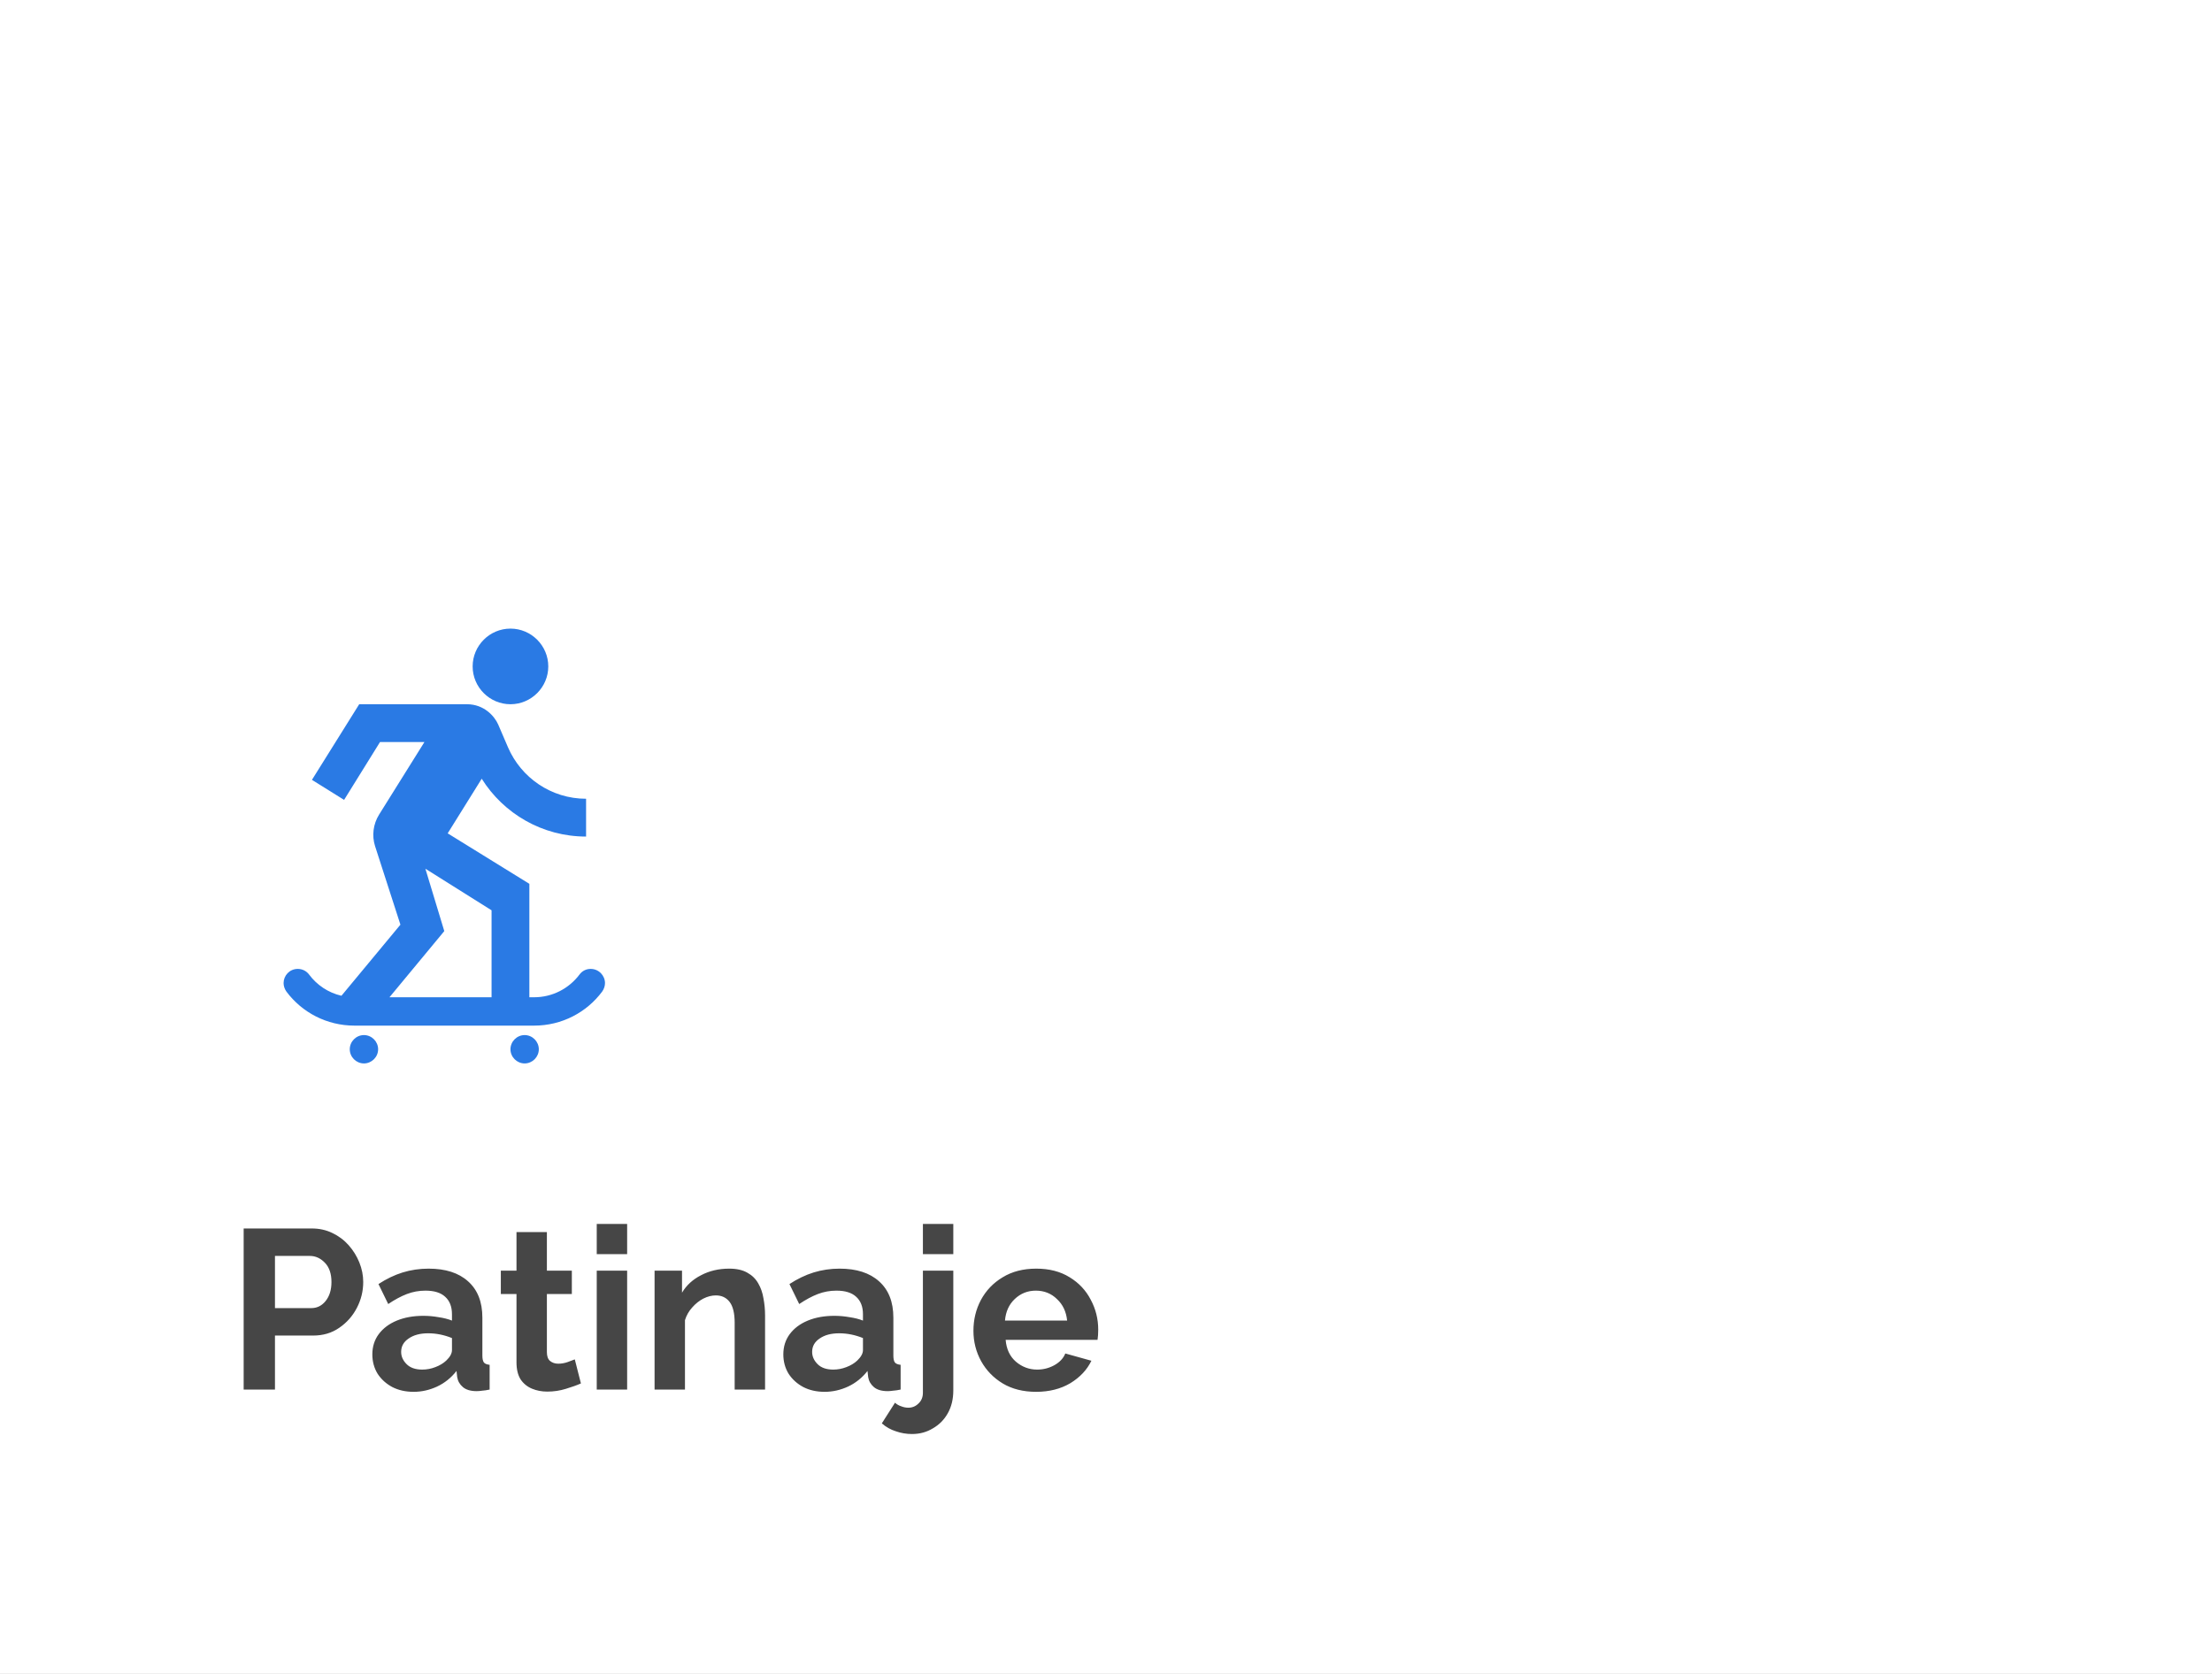
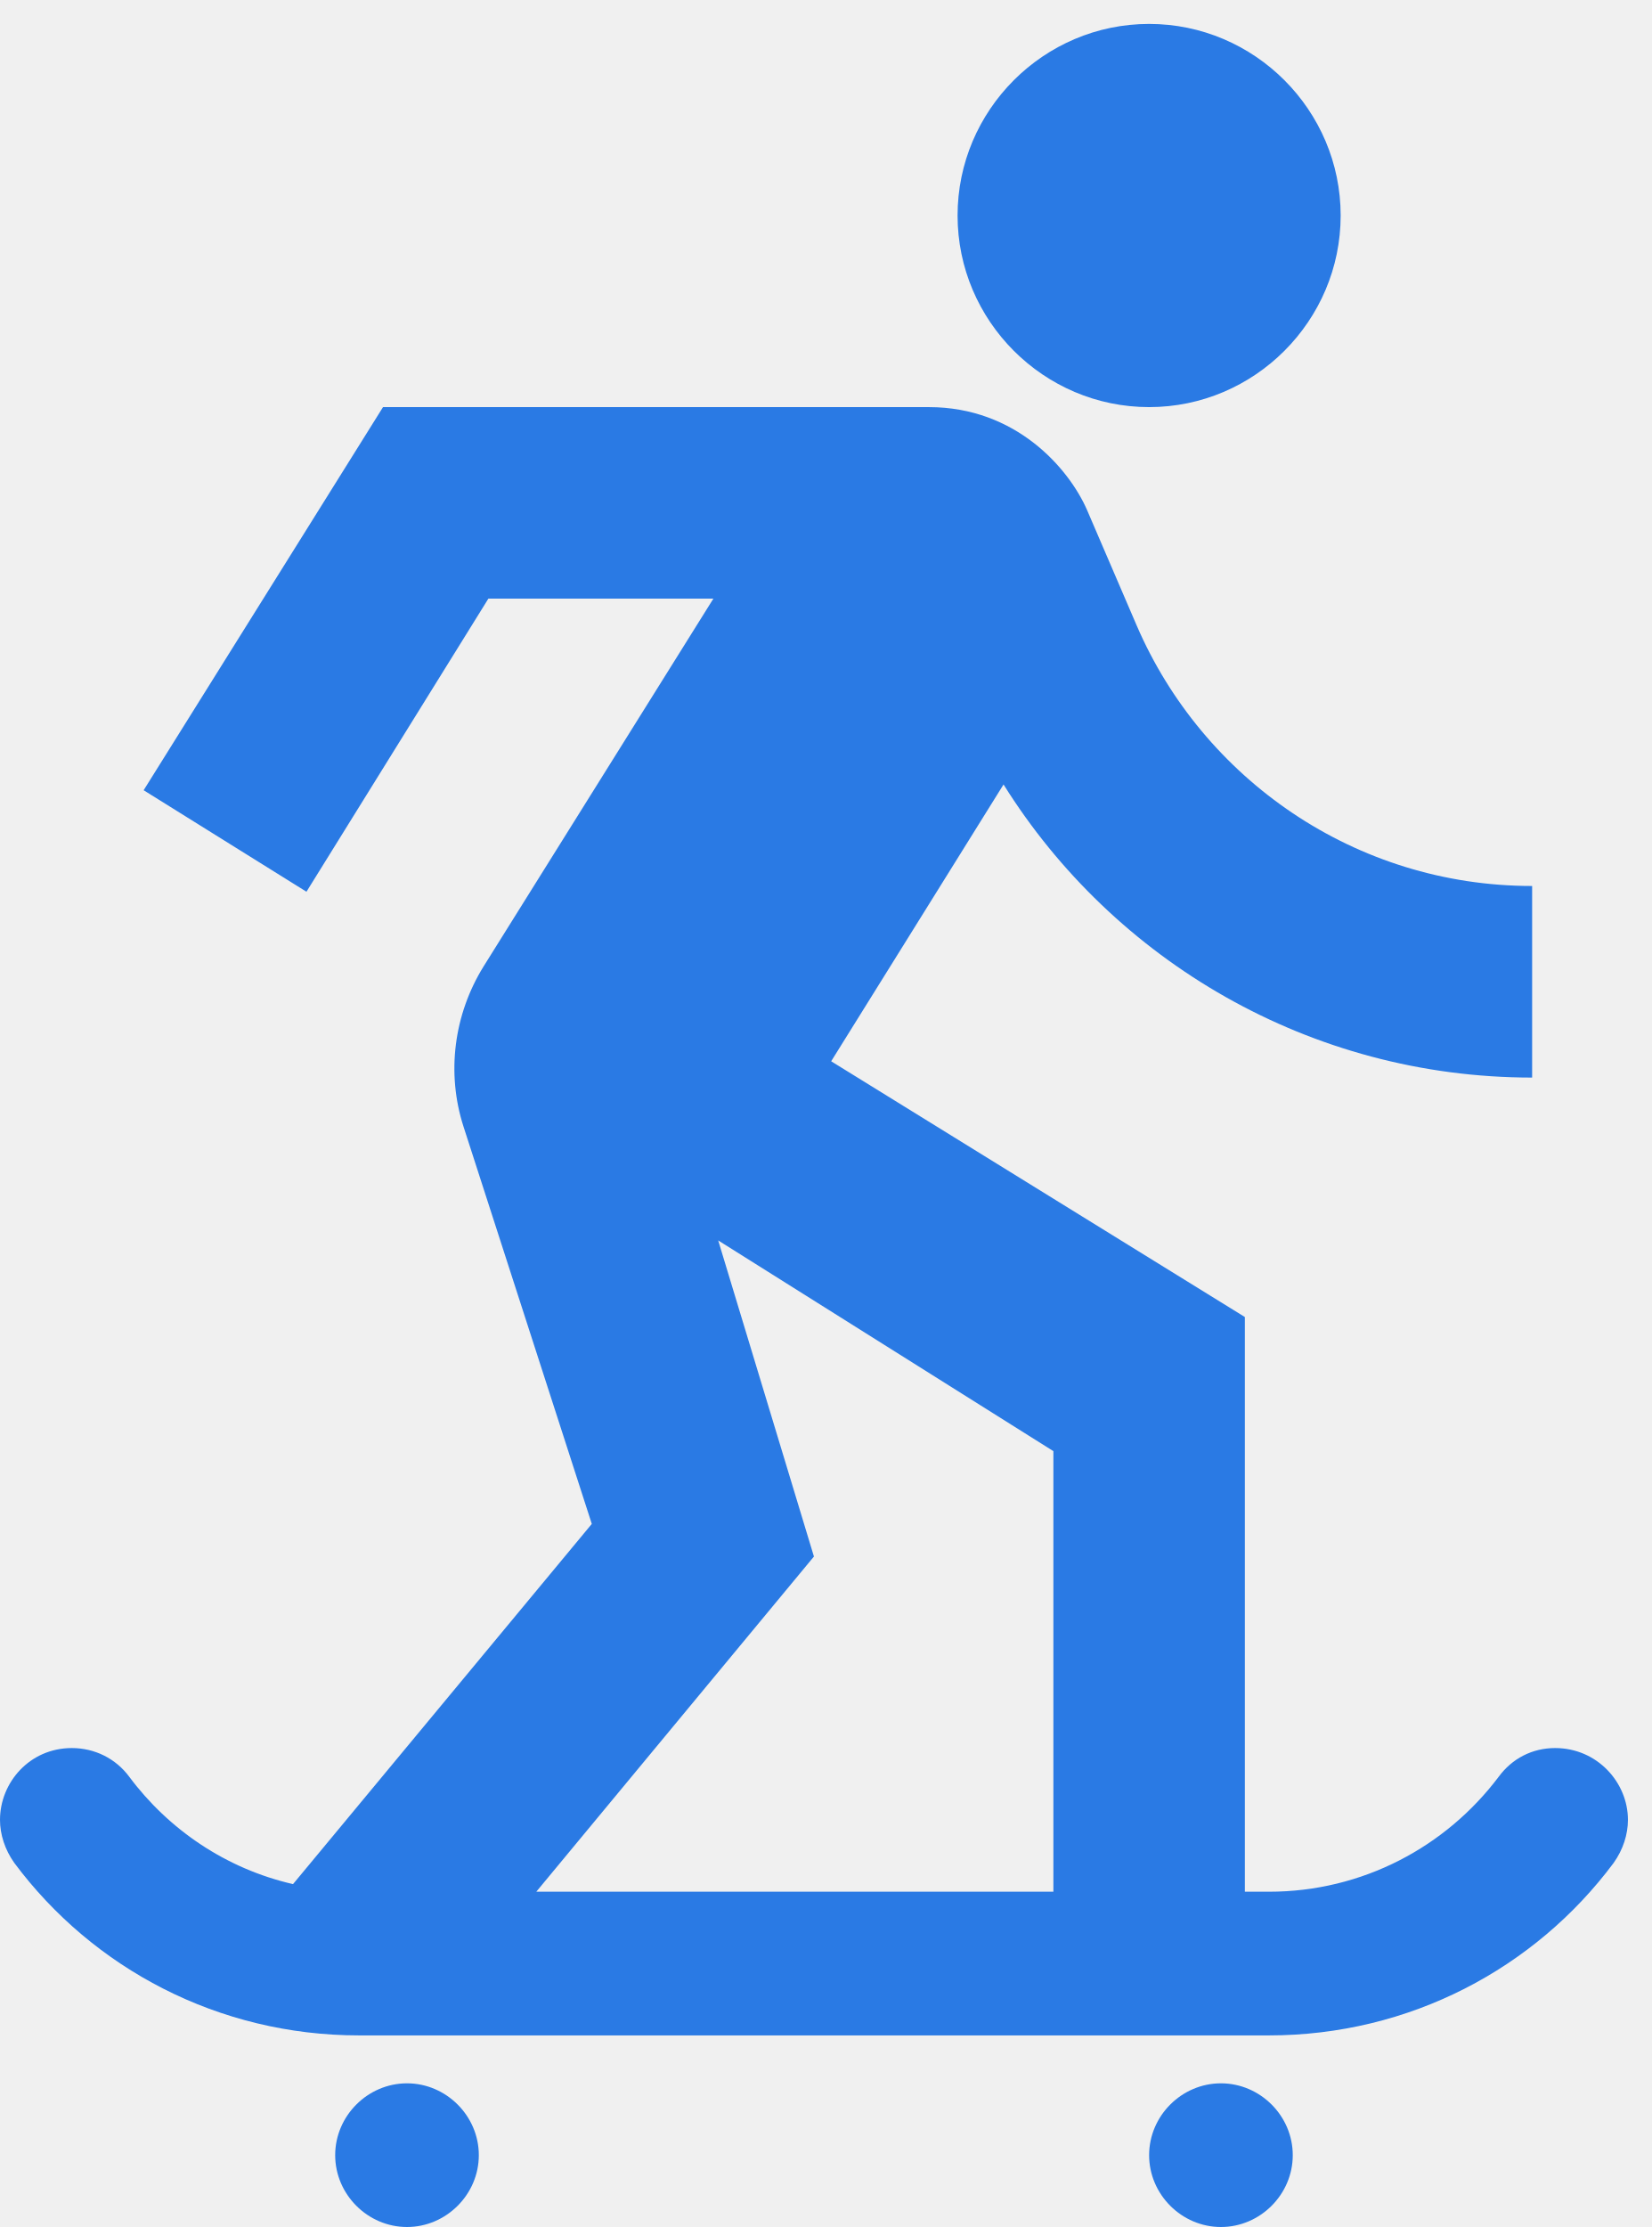
- <svg xmlns="http://www.w3.org/2000/svg" width="156" height="118" viewBox="0 0 156 118" fill="none">
-   <rect width="156" height="118" fill="white" />
-   <g clip-path="url(#clip0_1_695)">
-     <path d="M33.333 47C33.333 45.533 34.533 44.333 36 44.333C37.467 44.333 38.667 45.533 38.667 47C38.667 48.467 37.467 49.667 36 49.667C34.533 49.667 33.333 48.467 33.333 47ZM25.667 73C25.12 73 24.667 73.453 24.667 74C24.667 74.547 25.12 75 25.667 75C26.213 75 26.667 74.547 26.667 74C26.667 73.453 26.213 73 25.667 73ZM37 73C36.453 73 36 73.453 36 74C36 74.547 36.453 75 37 75C37.547 75 38 74.547 38 74C38 73.453 37.547 73 37 73ZM41.653 68.333C41.333 68.333 41.053 68.48 40.867 68.733C40.133 69.707 38.973 70.333 37.667 70.333H37.333V62.333L31.573 58.773L33.973 54.92C35.507 57.373 38.24 59 41.333 59V56.333C38.867 56.333 36.747 54.84 35.827 52.707L35.133 51.093C34.88 50.52 34.147 49.667 32.933 49.667H25.333L22 55L24.267 56.413L26.8 52.333H29.933L26.733 57.453C26.32 58.12 26.213 58.933 26.453 59.68L28.24 65.213L24.08 70.227C23.147 70.013 22.347 69.467 21.8 68.733C21.613 68.48 21.32 68.333 21 68.333C20.413 68.333 20 68.813 20 69.333C20 69.533 20.067 69.747 20.2 69.933C21.293 71.4 23.04 72.333 25 72.333H37.667C39.627 72.333 41.373 71.4 42.467 69.933C42.6 69.747 42.667 69.533 42.667 69.333C42.667 68.813 42.24 68.333 41.653 68.333ZM34.667 70.333H27.467L31.333 65.667L30 61.267L34.667 64.2V70.333Z" fill="#2A7AE4" />
-   </g>
-   <path d="M17.184 98V86.64H22C22.523 86.64 23.003 86.747 23.44 86.96C23.888 87.173 24.272 87.461 24.592 87.824C24.912 88.187 25.163 88.592 25.344 89.04C25.525 89.488 25.616 89.947 25.616 90.416C25.616 91.056 25.467 91.664 25.168 92.24C24.869 92.816 24.453 93.285 23.92 93.648C23.397 94.011 22.784 94.192 22.08 94.192H19.392V98H17.184ZM19.392 92.256H21.952C22.357 92.256 22.693 92.091 22.96 91.76C23.237 91.419 23.376 90.971 23.376 90.416C23.376 89.829 23.221 89.376 22.912 89.056C22.603 88.736 22.251 88.576 21.856 88.576H19.392V92.256ZM26.259 95.52C26.259 94.976 26.409 94.501 26.707 94.096C27.017 93.68 27.443 93.36 27.987 93.136C28.531 92.912 29.155 92.8 29.859 92.8C30.211 92.8 30.569 92.832 30.931 92.896C31.294 92.949 31.609 93.029 31.875 93.136V92.688C31.875 92.155 31.715 91.744 31.395 91.456C31.086 91.168 30.622 91.024 30.003 91.024C29.545 91.024 29.107 91.104 28.691 91.264C28.275 91.424 27.838 91.659 27.379 91.968L26.691 90.56C27.246 90.197 27.811 89.925 28.387 89.744C28.974 89.563 29.587 89.472 30.227 89.472C31.422 89.472 32.35 89.771 33.011 90.368C33.683 90.965 34.019 91.819 34.019 92.928V95.6C34.019 95.835 34.057 96 34.131 96.096C34.206 96.181 34.339 96.235 34.531 96.256V98C34.339 98.043 34.163 98.069 34.003 98.08C33.854 98.101 33.726 98.112 33.619 98.112C33.193 98.112 32.867 98.016 32.643 97.824C32.419 97.632 32.286 97.397 32.243 97.12L32.195 96.688C31.822 97.168 31.363 97.536 30.819 97.792C30.286 98.037 29.737 98.16 29.171 98.16C28.606 98.16 28.105 98.048 27.667 97.824C27.23 97.589 26.883 97.275 26.627 96.88C26.382 96.475 26.259 96.021 26.259 95.52ZM31.475 95.952C31.742 95.696 31.875 95.451 31.875 95.216V94.368C31.321 94.144 30.761 94.032 30.195 94.032C29.63 94.032 29.171 94.155 28.819 94.4C28.467 94.635 28.291 94.949 28.291 95.344C28.291 95.664 28.419 95.952 28.675 96.208C28.931 96.464 29.299 96.592 29.779 96.592C30.099 96.592 30.409 96.533 30.707 96.416C31.017 96.299 31.273 96.144 31.475 95.952ZM40.969 97.568C40.681 97.696 40.323 97.824 39.897 97.952C39.481 98.08 39.049 98.144 38.601 98.144C38.206 98.144 37.843 98.075 37.513 97.936C37.182 97.797 36.915 97.579 36.713 97.28C36.521 96.971 36.425 96.571 36.425 96.08V91.264H35.321V89.616H36.425V86.896H38.569V89.616H40.329V91.264H38.569V95.36C38.569 95.648 38.643 95.856 38.793 95.984C38.953 96.112 39.145 96.176 39.369 96.176C39.593 96.176 39.811 96.139 40.025 96.064C40.238 95.989 40.409 95.925 40.537 95.872L40.969 97.568ZM42.085 88.448V86.32H44.229V88.448H42.085ZM42.085 98V89.616H44.229V98H42.085ZM53.956 98H51.812V93.296C51.812 92.624 51.694 92.133 51.459 91.824C51.225 91.515 50.9 91.36 50.483 91.36C50.196 91.36 49.902 91.435 49.603 91.584C49.316 91.733 49.054 91.941 48.819 92.208C48.585 92.464 48.414 92.763 48.307 93.104V98H46.163V89.616H48.099V91.168C48.409 90.645 48.857 90.235 49.444 89.936C50.03 89.627 50.691 89.472 51.428 89.472C51.95 89.472 52.377 89.568 52.708 89.76C53.038 89.941 53.294 90.192 53.475 90.512C53.657 90.821 53.779 91.173 53.843 91.568C53.918 91.963 53.956 92.363 53.956 92.768V98ZM55.244 95.52C55.244 94.976 55.393 94.501 55.692 94.096C56.001 93.68 56.428 93.36 56.972 93.136C57.516 92.912 58.14 92.8 58.844 92.8C59.196 92.8 59.553 92.832 59.916 92.896C60.278 92.949 60.593 93.029 60.86 93.136V92.688C60.86 92.155 60.7 91.744 60.38 91.456C60.07 91.168 59.606 91.024 58.988 91.024C58.529 91.024 58.092 91.104 57.676 91.264C57.26 91.424 56.822 91.659 56.364 91.968L55.676 90.56C56.23 90.197 56.796 89.925 57.372 89.744C57.958 89.563 58.572 89.472 59.212 89.472C60.406 89.472 61.334 89.771 61.996 90.368C62.668 90.965 63.004 91.819 63.004 92.928V95.6C63.004 95.835 63.041 96 63.116 96.096C63.19 96.181 63.324 96.235 63.516 96.256V98C63.324 98.043 63.148 98.069 62.988 98.08C62.838 98.101 62.71 98.112 62.604 98.112C62.177 98.112 61.852 98.016 61.628 97.824C61.404 97.632 61.27 97.397 61.228 97.12L61.18 96.688C60.806 97.168 60.348 97.536 59.804 97.792C59.27 98.037 58.721 98.16 58.156 98.16C57.59 98.16 57.089 98.048 56.652 97.824C56.214 97.589 55.868 97.275 55.612 96.88C55.366 96.475 55.244 96.021 55.244 95.52ZM60.46 95.952C60.726 95.696 60.86 95.451 60.86 95.216V94.368C60.305 94.144 59.745 94.032 59.18 94.032C58.614 94.032 58.156 94.155 57.804 94.4C57.452 94.635 57.276 94.949 57.276 95.344C57.276 95.664 57.404 95.952 57.66 96.208C57.916 96.464 58.284 96.592 58.764 96.592C59.084 96.592 59.393 96.533 59.692 96.416C60.001 96.299 60.257 96.144 60.46 95.952ZM65.087 88.448V86.32H67.231V88.448H65.087ZM64.319 101.136C63.925 101.136 63.546 101.072 63.183 100.944C62.81 100.827 62.479 100.64 62.191 100.384L63.119 98.928C63.247 99.045 63.397 99.131 63.567 99.184C63.727 99.248 63.893 99.28 64.063 99.28C64.341 99.28 64.581 99.179 64.783 98.976C64.986 98.784 65.087 98.533 65.087 98.224V89.616H67.231V98.064C67.231 98.672 67.103 99.205 66.847 99.664C66.591 100.123 66.239 100.48 65.791 100.736C65.354 101.003 64.863 101.136 64.319 101.136ZM73.067 98.16C72.16 98.16 71.376 97.963 70.715 97.568C70.064 97.173 69.558 96.651 69.195 96C68.832 95.339 68.651 94.624 68.651 93.856C68.651 93.067 68.827 92.341 69.179 91.68C69.542 91.008 70.054 90.475 70.715 90.08C71.376 89.675 72.166 89.472 73.083 89.472C74.001 89.472 74.784 89.675 75.435 90.08C76.086 90.475 76.582 91.003 76.923 91.664C77.275 92.315 77.451 93.019 77.451 93.776C77.451 94.053 77.435 94.293 77.403 94.496H70.923C70.977 95.147 71.216 95.659 71.643 96.032C72.081 96.405 72.582 96.592 73.147 96.592C73.574 96.592 73.974 96.491 74.347 96.288C74.731 96.075 74.993 95.797 75.131 95.456L76.971 95.968C76.662 96.608 76.166 97.136 75.483 97.552C74.8 97.957 73.995 98.16 73.067 98.16ZM70.875 93.136H75.259C75.195 92.507 74.955 92 74.539 91.616C74.134 91.221 73.638 91.024 73.051 91.024C72.475 91.024 71.979 91.221 71.563 91.616C71.158 92 70.928 92.507 70.875 93.136Z" fill="#464646" />
-   <defs>
-     <clipPath id="clip0_1_695">
-       <rect width="32" height="32" fill="white" transform="translate(16 43)" />
-     </clipPath>
-   </defs>
+ <svg xmlns="http://www.w3.org/2000/svg" width="23" height="31" viewBox="0 0 23 31" fill="none">
+   <path d="M13.333 3C13.333 1.533 14.533 0.333 16 0.333C17.467 0.333 18.667 1.533 18.667 3C18.667 4.467 17.467 5.667 16 5.667C14.533 5.667 13.333 4.467 13.333 3ZM5.667 29C5.12 29 4.667 29.453 4.667 30C4.667 30.547 5.12 31 5.667 31C6.213 31 6.667 30.547 6.667 30C6.667 29.453 6.213 29 5.667 29ZM17 29C16.453 29 16 29.453 16 30C16 30.547 16.453 31 17 31C17.547 31 18 30.547 18 30C18 29.453 17.547 29 17 29ZM21.653 24.333C21.333 24.333 21.053 24.48 20.867 24.733C20.133 25.707 18.973 26.333 17.667 26.333H17.333V18.333L11.573 14.773L13.973 10.92C15.507 13.373 18.24 15 21.333 15V12.333C18.867 12.333 16.747 10.84 15.827 8.707L15.133 7.093C14.88 6.52 14.147 5.667 12.933 5.667H5.333L2 11L4.267 12.413L6.8 8.333H9.933L6.733 13.453C6.32 14.12 6.213 14.933 6.453 15.68L8.24 21.213L4.08 26.227C3.147 26.013 2.347 25.467 1.8 24.733C1.613 24.48 1.32 24.333 1 24.333C0.413 24.333 0 24.813 0 25.333C0 25.533 0.067 25.747 0.2 25.933C1.293 27.4 3.04 28.333 5 28.333H17.667C19.627 28.333 21.373 27.4 22.467 25.933C22.6 25.747 22.667 25.533 22.667 25.333C22.667 24.813 22.24 24.333 21.653 24.333ZM14.667 26.333H7.467L11.333 21.667L10 17.267L14.667 20.2V26.333Z" fill="#2A7AE4" />
</svg>
